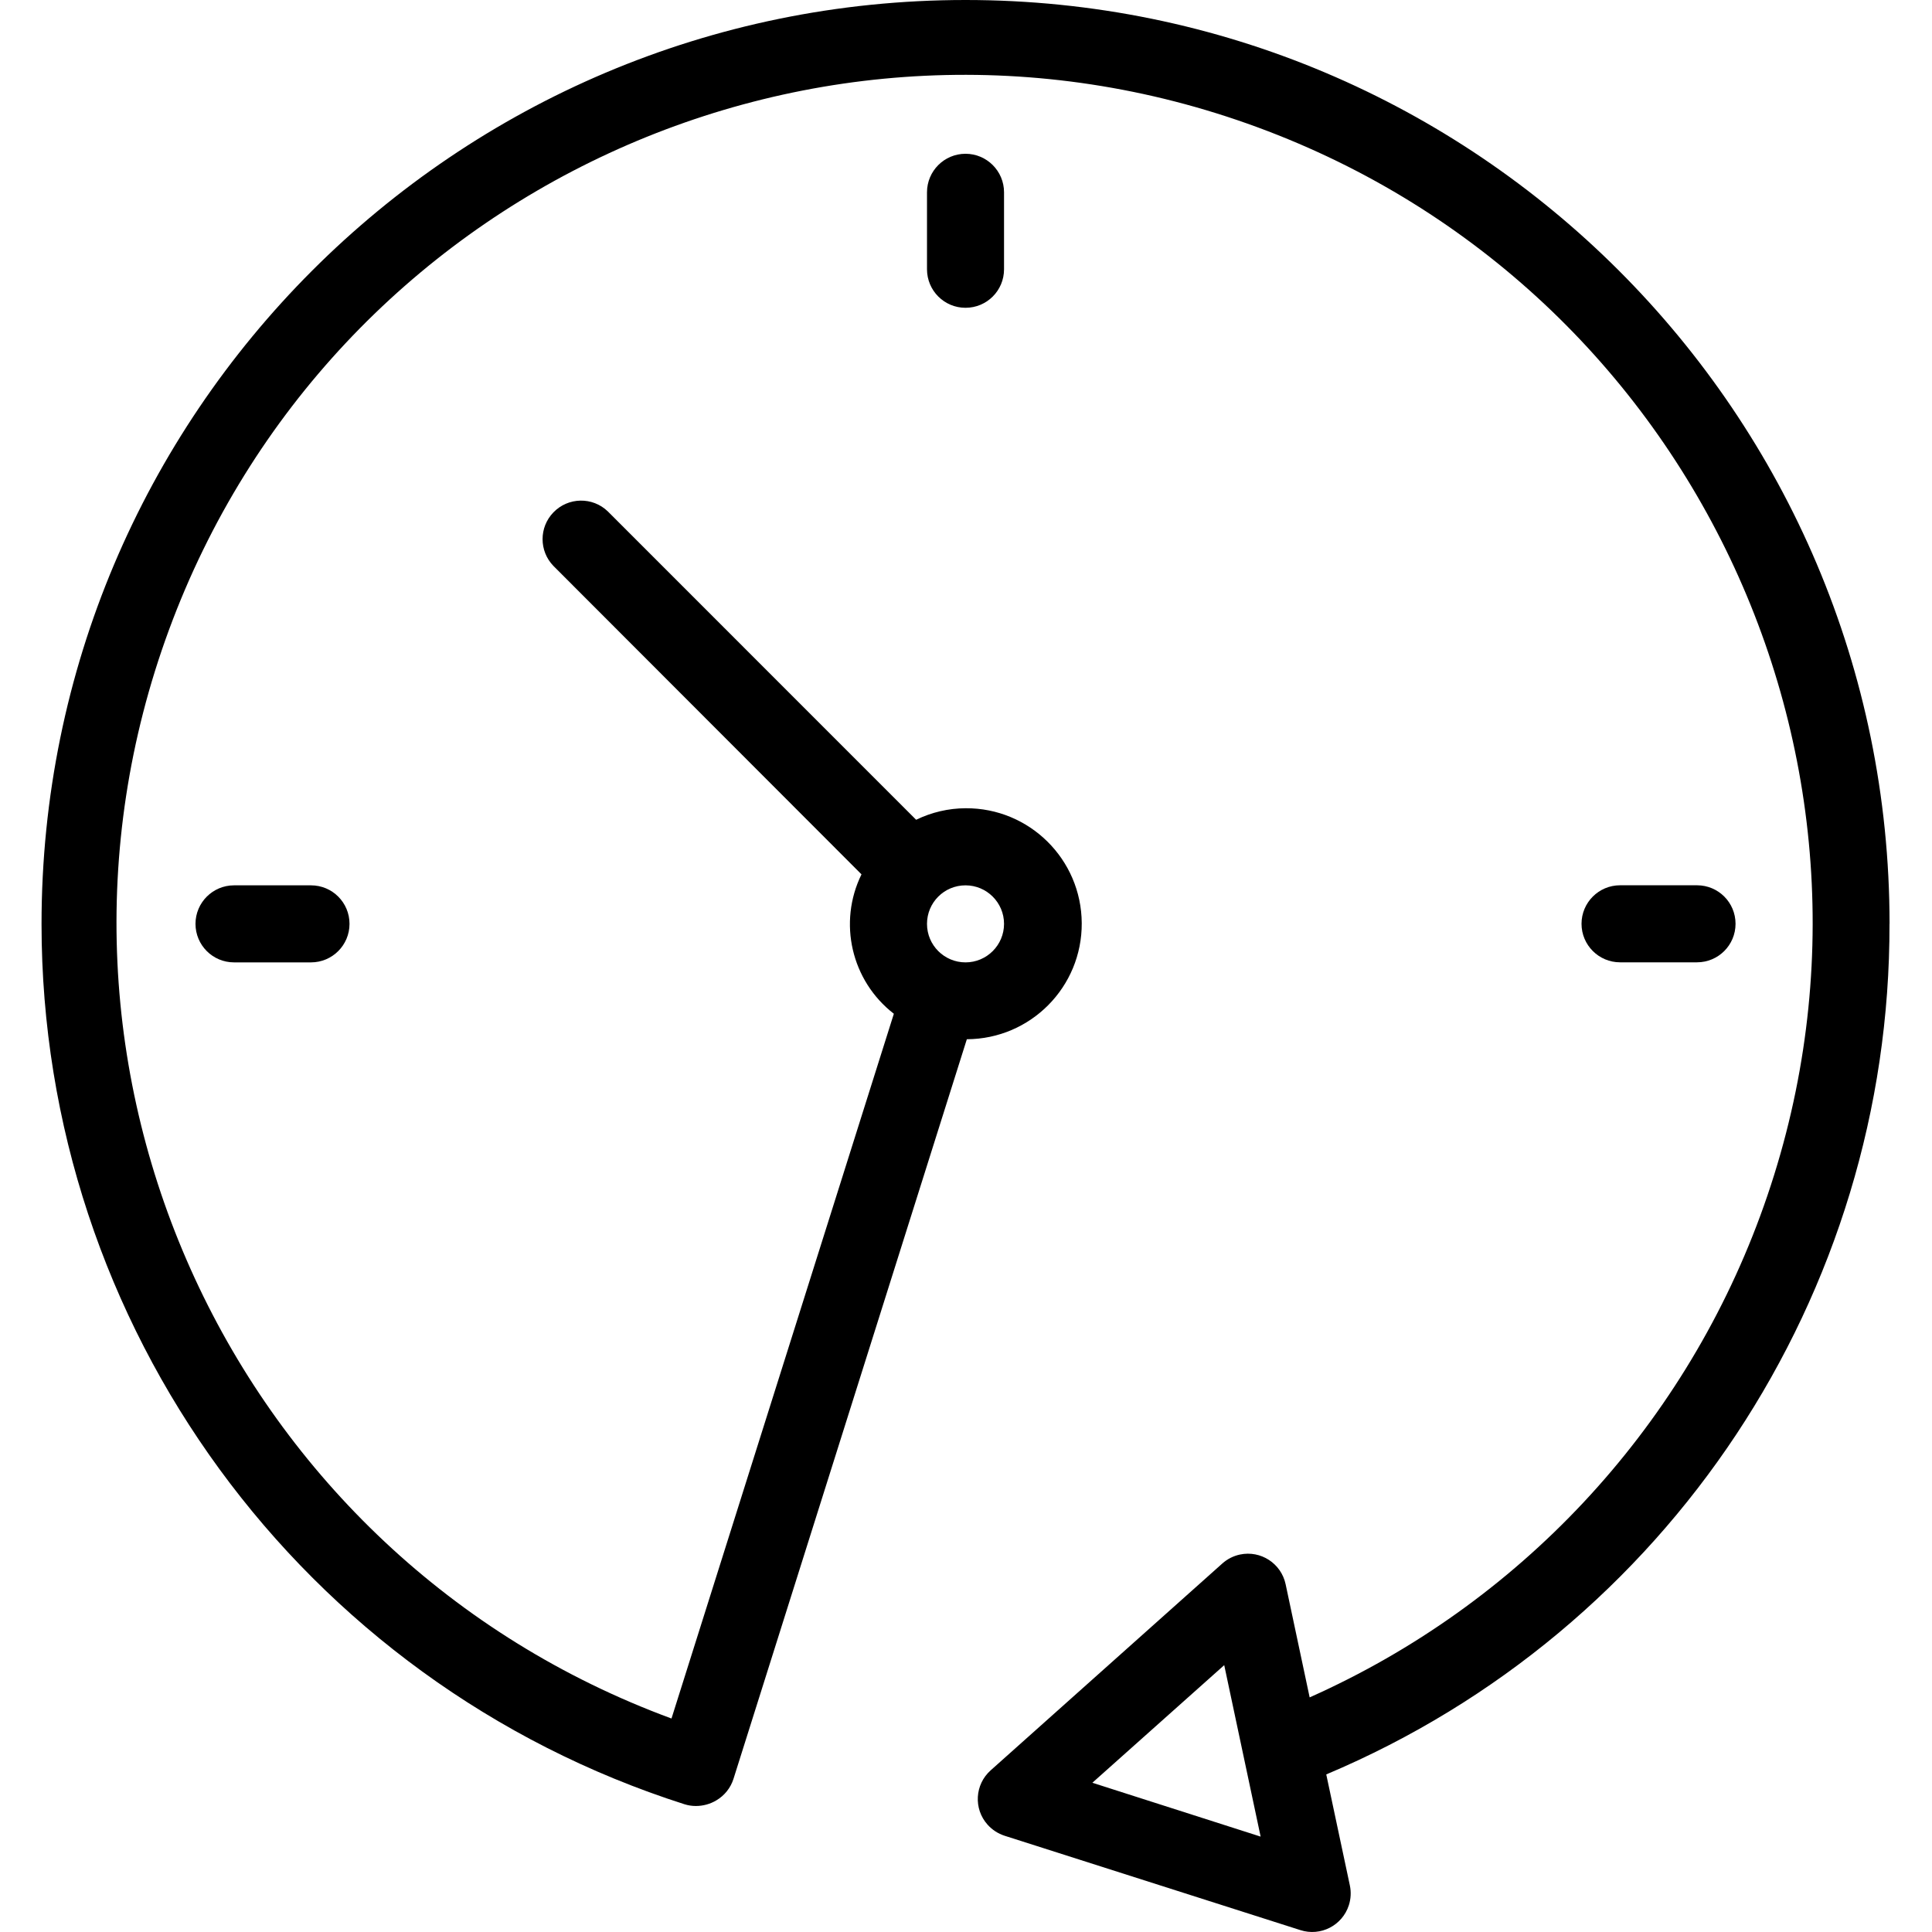
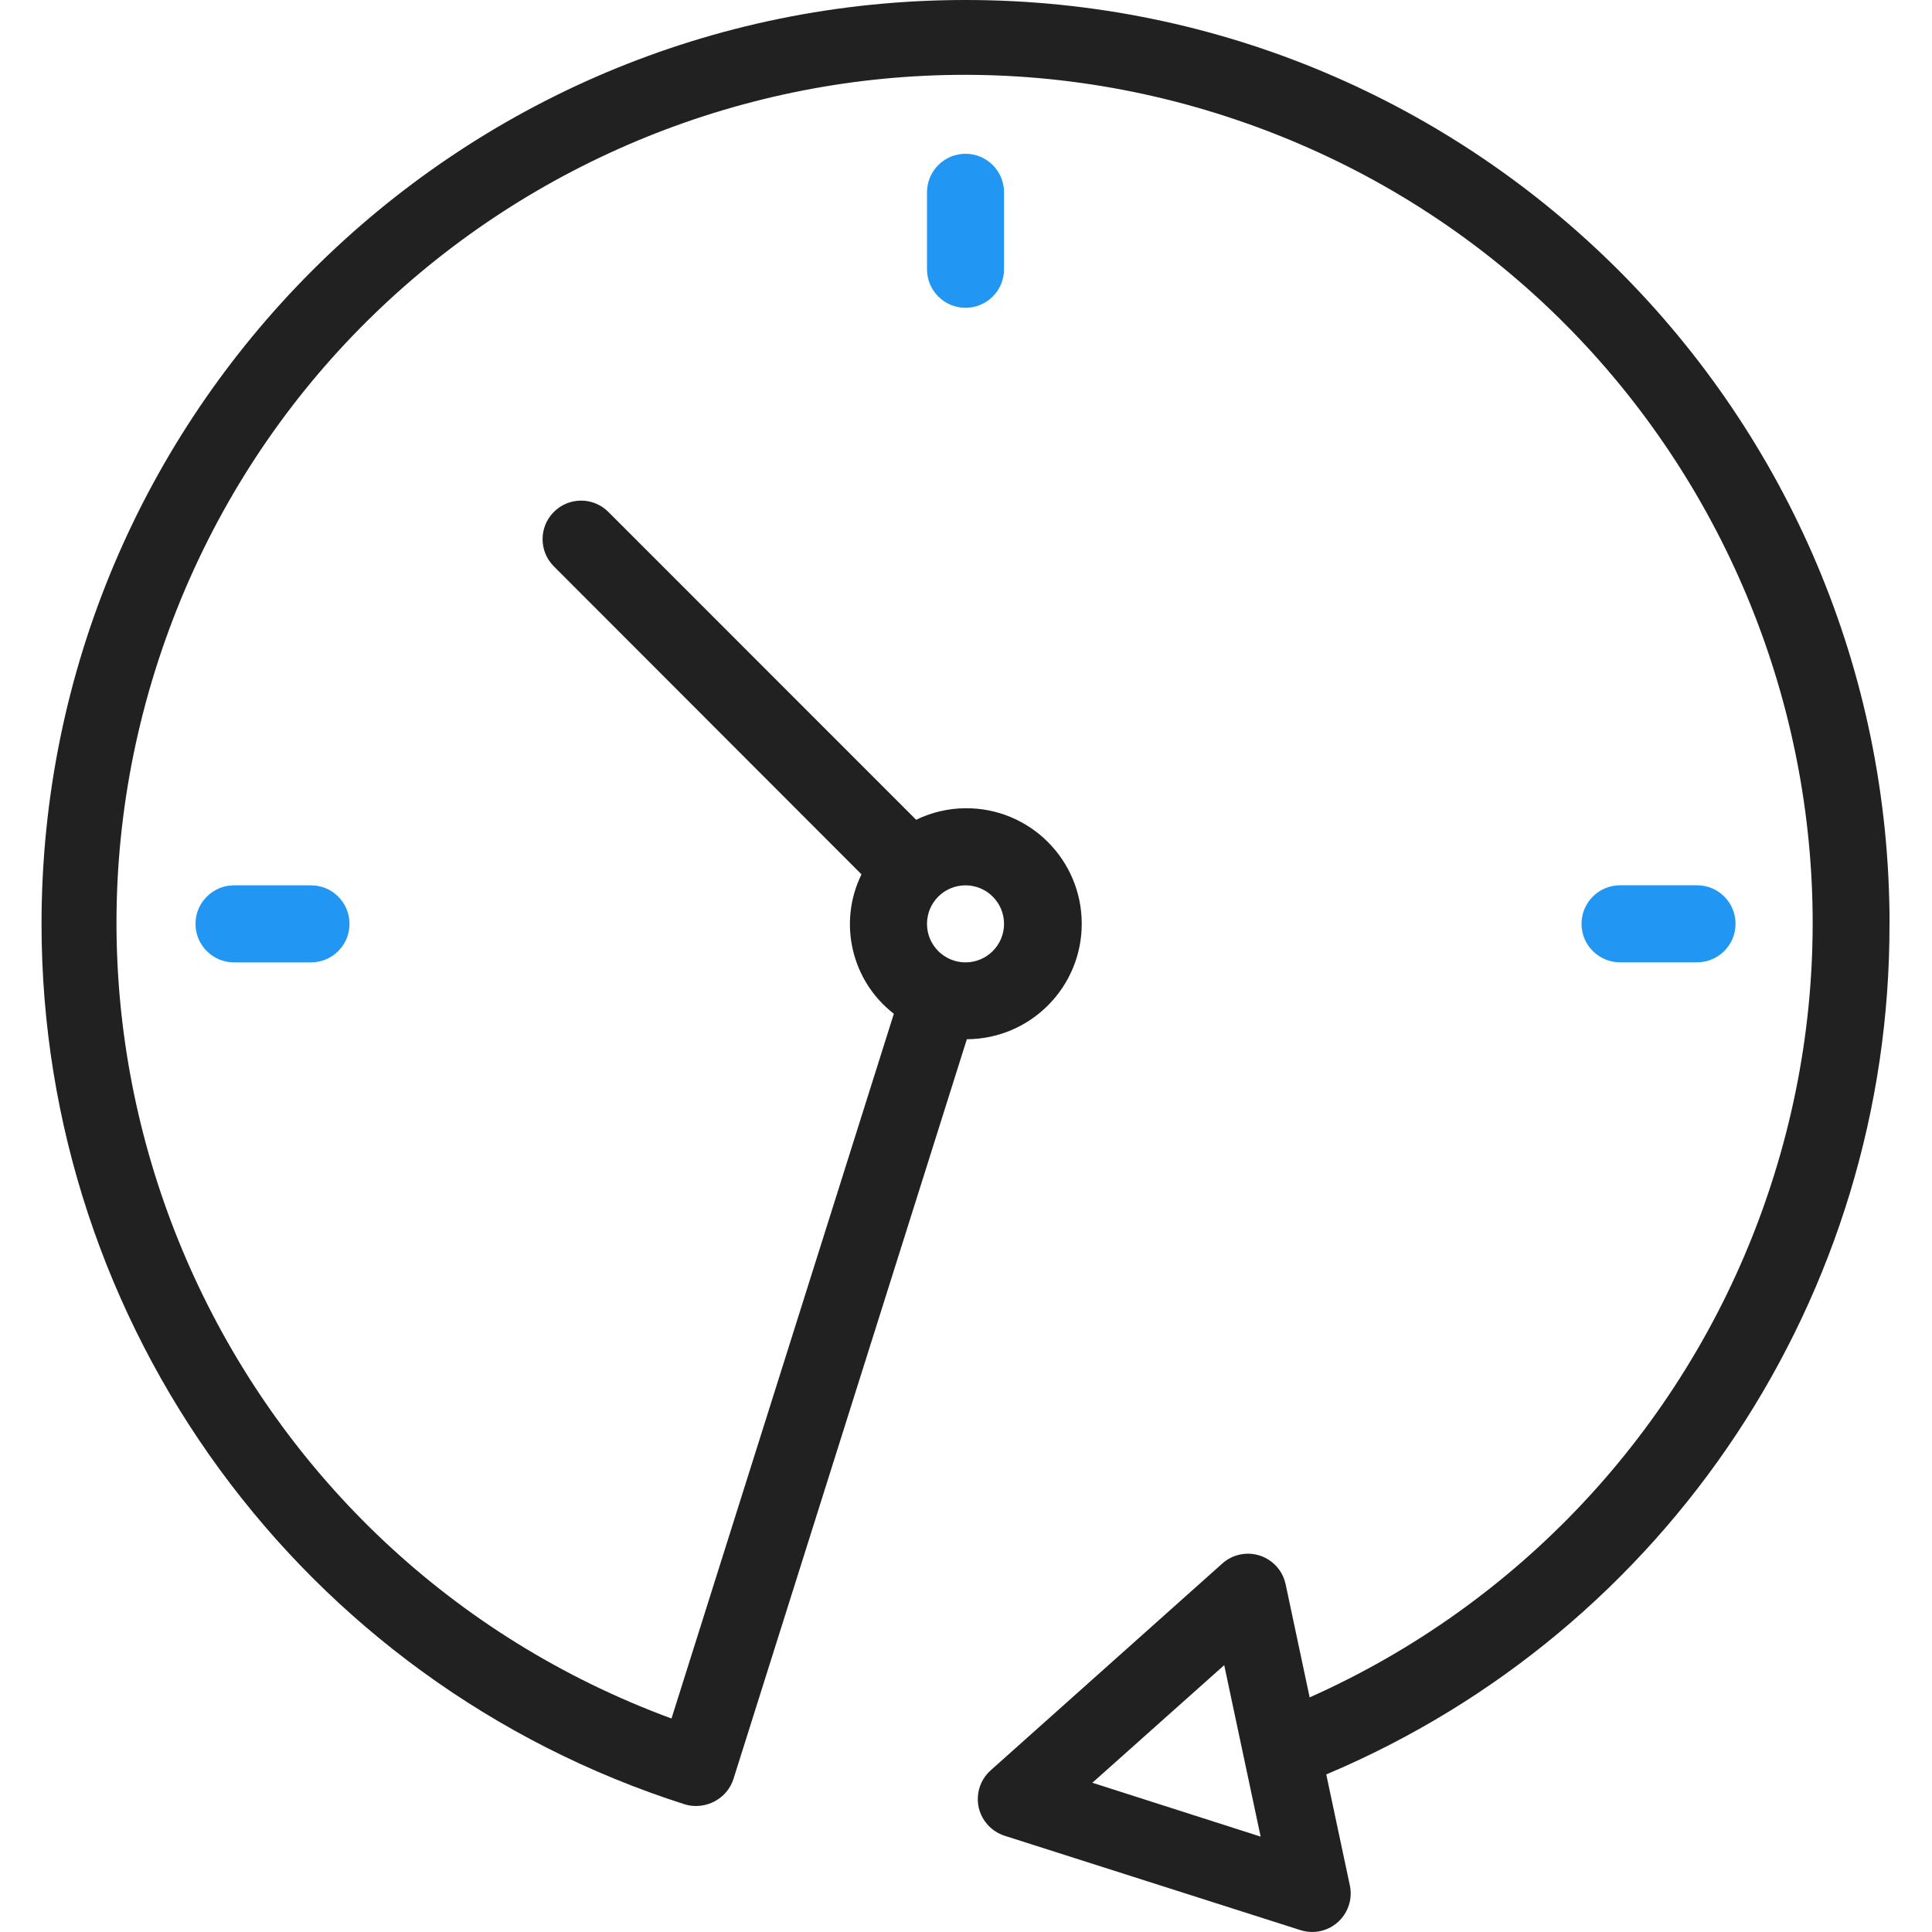
<svg xmlns="http://www.w3.org/2000/svg" version="1.1" width="32" height="32" viewBox="0 0 32 32">
-   <path d="M31.297 15.301c-0.002-8.452-6.855-15.303-15.308-15.301s-15.303 6.855-15.301 15.308c0.001 6.658 4.307 12.551 10.649 14.576 0.061 0.019 0.124 0.029 0.187 0.029 0.121-0 0.239-0.032 0.342-0.094 0.135-0.080 0.236-0.207 0.283-0.356l3.865-12.25c1.057-0.005 1.909-0.866 1.903-1.923s-0.866-1.909-1.923-1.903c-0.284 0.001-0.565 0.067-0.82 0.191l-5.106-5.107c-0.253-0.245-0.657-0.238-0.902 0.016-0.239 0.247-0.239 0.639 0 0.886l5.103 5.109c-0.392 0.799-0.168 1.764 0.536 2.309l-3.683 11.673c-7.278-2.681-11.004-10.754-8.323-18.032s10.754-11.004 18.032-8.323 11.004 10.754 8.323 18.032c-1.31 3.556-4.001 6.431-7.462 7.973l-0.398-1.874c-0.073-0.344-0.411-0.565-0.756-0.492-0.109 0.023-0.209 0.074-0.292 0.148l-3.837 3.426c-0.263 0.234-0.287 0.637-0.052 0.9 0.076 0.085 0.174 0.149 0.283 0.184l4.899 1.563c0.335 0.108 0.694-0.077 0.802-0.412 0.034-0.106 0.040-0.219 0.017-0.328l-0.391-1.839c5.664-2.388 9.342-7.942 9.329-14.089zM15.992 14.664c0.352 0 0.638 0.286 0.638 0.638s-0.286 0.638-0.638 0.638c-0.352 0-0.638-0.285-0.638-0.638s0.285-0.638 0.638-0.638zM18.093 29.528l2.184-1.948 0.603 2.84-2.787-0.892z" />
-   <path d="M15.354 3.185v1.275c0 0.352 0.285 0.638 0.638 0.638s0.638-0.285 0.638-0.638v-1.275c0-0.352-0.286-0.638-0.638-0.638s-0.638 0.286-0.638 0.638z" />
-   <path d="M3.876 14.664c-0.352 0-0.638 0.286-0.638 0.638s0.285 0.638 0.638 0.638h1.275c0.352 0 0.638-0.285 0.638-0.638s-0.285-0.638-0.638-0.638h-1.275z" />
-   <path d="M28.108 15.939c0.352 0 0.638-0.285 0.638-0.638s-0.285-0.638-0.638-0.638h-1.275c-0.352 0-0.638 0.286-0.638 0.638s0.286 0.638 0.638 0.638h1.275z" />
+   <path fill="#212121" d="M31.297 15.301c-0.002-8.452-6.855-15.303-15.308-15.301s-15.303 6.855-15.301 15.308c0.001 6.658 4.307 12.551 10.649 14.576 0.061 0.019 0.124 0.029 0.187 0.029 0.121-0 0.239-0.032 0.342-0.094 0.135-0.080 0.236-0.207 0.283-0.356l3.865-12.25c1.057-0.005 1.909-0.866 1.903-1.923s-0.866-1.909-1.923-1.903c-0.284 0.001-0.565 0.067-0.82 0.191l-5.106-5.107c-0.253-0.245-0.657-0.238-0.902 0.016-0.239 0.247-0.239 0.639 0 0.886l5.103 5.109c-0.392 0.799-0.168 1.764 0.536 2.309l-3.683 11.673c-7.278-2.681-11.004-10.754-8.323-18.032s10.754-11.004 18.032-8.323 11.004 10.754 8.323 18.032c-1.31 3.556-4.001 6.431-7.462 7.973l-0.398-1.874c-0.073-0.344-0.411-0.565-0.756-0.492-0.109 0.023-0.209 0.074-0.292 0.148l-3.837 3.426c-0.263 0.234-0.287 0.637-0.052 0.9 0.076 0.085 0.174 0.149 0.283 0.184l4.899 1.563c0.335 0.108 0.694-0.077 0.802-0.412 0.034-0.106 0.040-0.219 0.017-0.328l-0.391-1.839c5.664-2.388 9.342-7.942 9.329-14.089zM15.992 14.664c0.352 0 0.638 0.286 0.638 0.638s-0.286 0.638-0.638 0.638c-0.352 0-0.638-0.285-0.638-0.638s0.285-0.638 0.638-0.638zM18.093 29.528l2.184-1.948 0.603 2.84-2.787-0.892z" />
+   <path fill="#2196f3" d="M15.354 3.185v1.275c0 0.352 0.285 0.638 0.638 0.638s0.638-0.285 0.638-0.638v-1.275c0-0.352-0.286-0.638-0.638-0.638s-0.638 0.286-0.638 0.638z" />
+   <path fill="#2196f3" d="M3.876 14.664c-0.352 0-0.638 0.286-0.638 0.638s0.285 0.638 0.638 0.638h1.275c0.352 0 0.638-0.285 0.638-0.638s-0.285-0.638-0.638-0.638h-1.275z" />
+   <path fill="#2196f3" d="M28.108 15.939c0.352 0 0.638-0.285 0.638-0.638s-0.285-0.638-0.638-0.638h-1.275c-0.352 0-0.638 0.286-0.638 0.638s0.286 0.638 0.638 0.638h1.275z" />
</svg>
